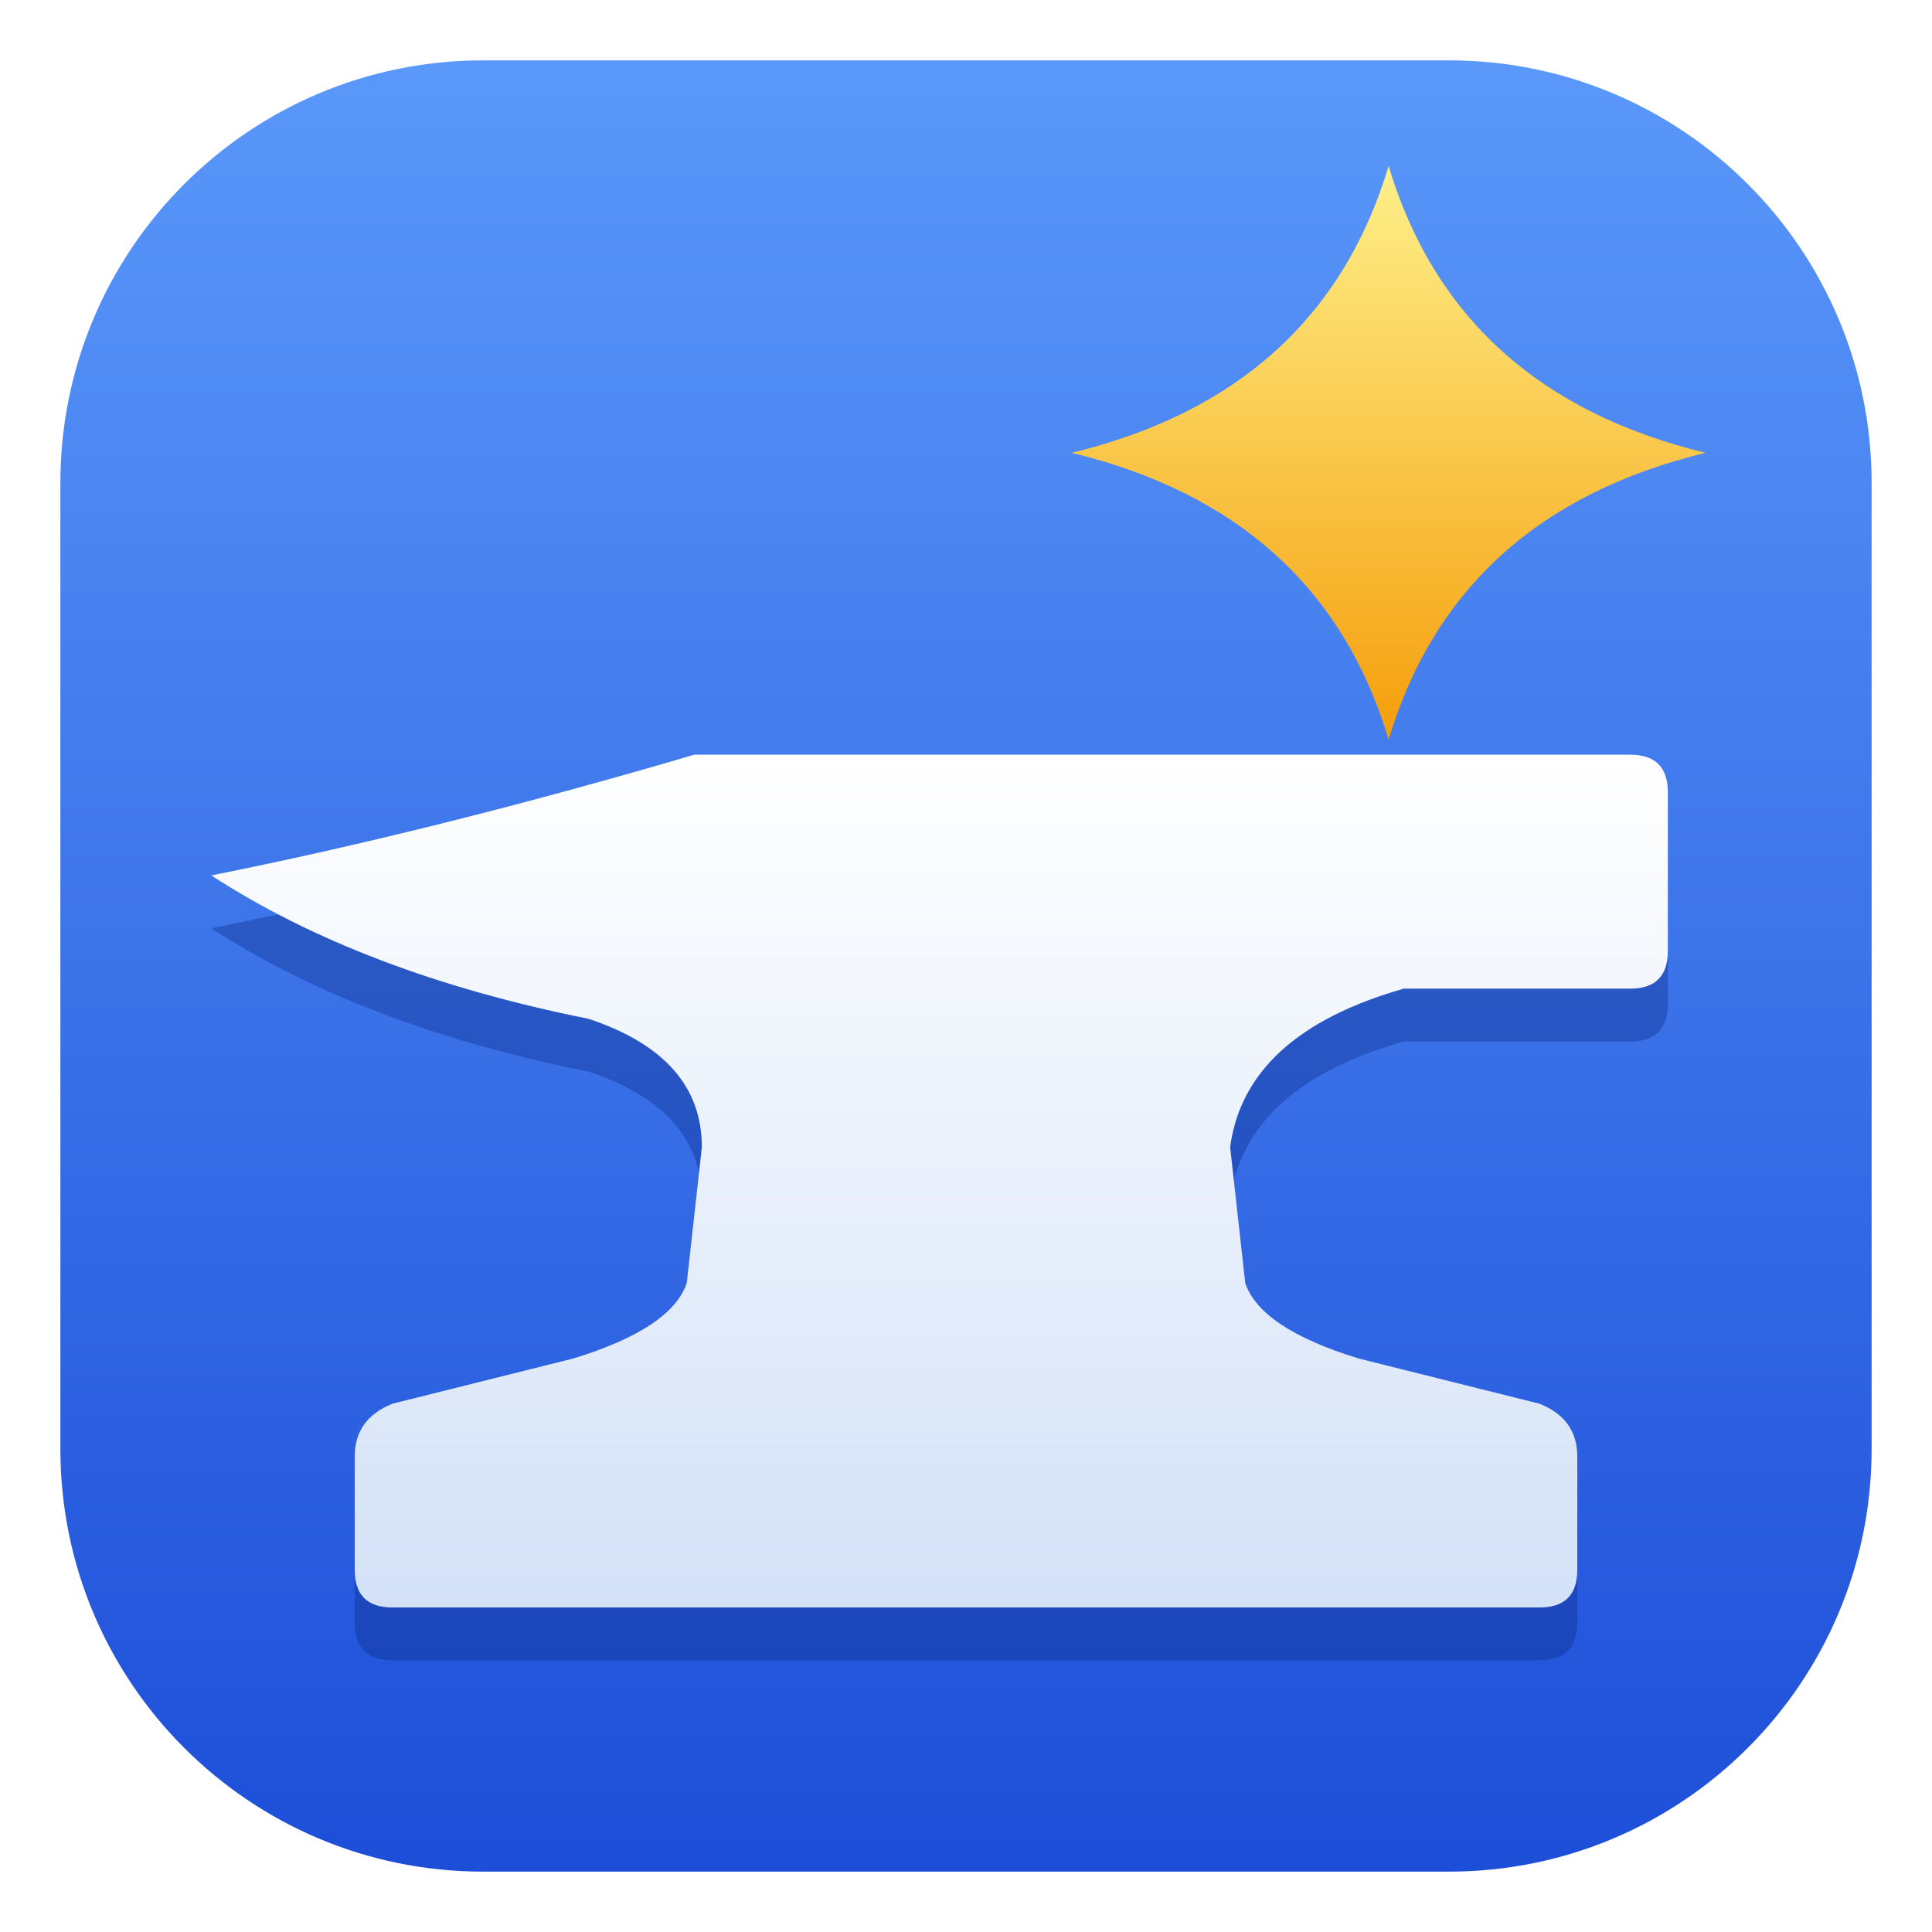
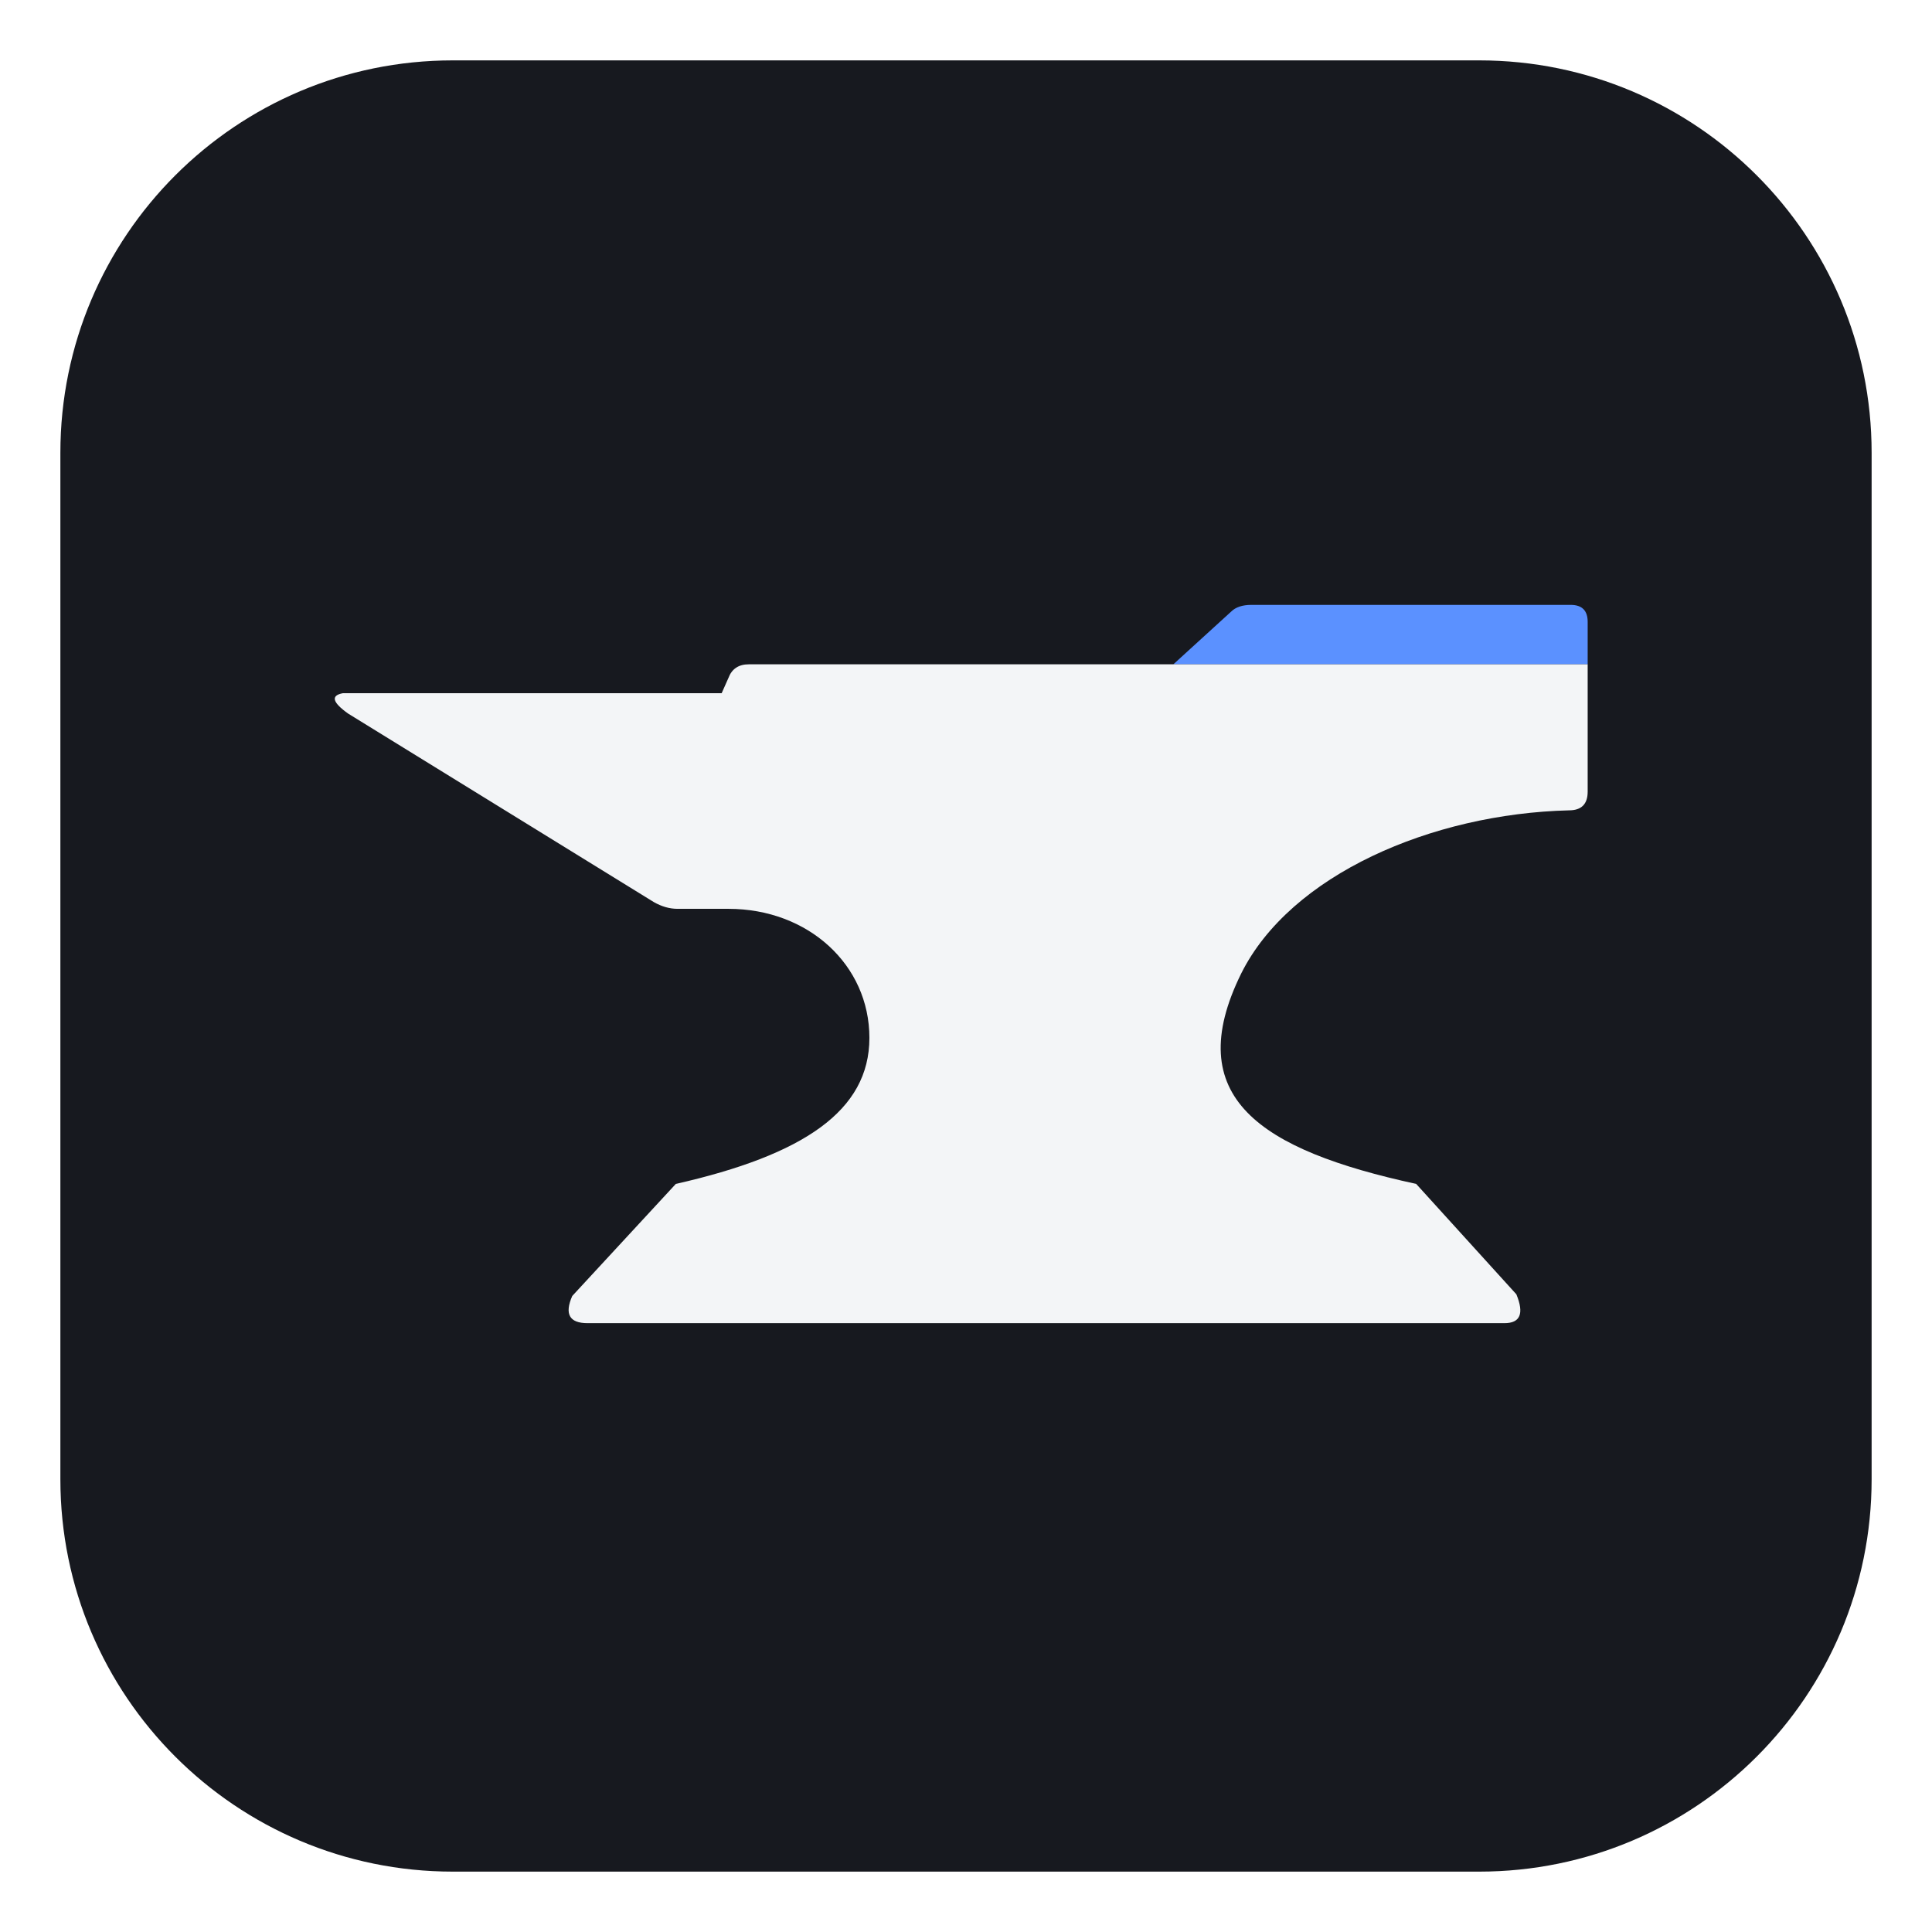
- <svg xmlns="http://www.w3.org/2000/svg" xmlns:xlink="http://www.w3.org/1999/xlink" viewBox="0 0 256 256" width="256" height="256">
-   <defs>
-     <linearGradient id="tile" x1="0" y1="0" x2="0" y2="1">
-       <stop offset="0" stop-color="#5A98FA" />
-       <stop offset="1" stop-color="#1D4ED8" />
-     </linearGradient>
-     <linearGradient id="iron" x1="0" y1="0" x2="0" y2="1">
-       <stop offset="0" stop-color="#FFFFFF" />
-       <stop offset="1" stop-color="#D3E1F7" />
-     </linearGradient>
-     <linearGradient id="spark" x1="0" y1="0" x2="0" y2="1">
-       <stop offset="0" stop-color="#FEF08A" />
-       <stop offset="1" stop-color="#F59E0B" />
-     </linearGradient>
-     <path id="anvil" d="M28,116 Q58,110 92,100 L216,100 Q221,100 221,105 L221,126 Q221,131 216,131 L186,131 Q165,137 163,152 L165,170 Q167,176 180,180 L204,186 Q209,188 209,193 L209,208 Q209,213 204,213 L52,213 Q47,213 47,208 L47,193 Q47,188 52,186 L76,180 Q89,176 91,170 L93,152 Q93,140 78,135 Q48,129 28,116 Z" />
-   </defs>
-   <rect x="8" y="8" width="240" height="240" rx="56" fill="url(#tile)" />
-   <use xlink:href="#anvil" transform="translate(0,7)" fill="#0B2A8A" fill-opacity="0.38" />
-   <use xlink:href="#anvil" fill="url(#iron)" />
-   <path fill="url(#spark)" d="M184,22 Q193,52 226,60 Q193,68 184,98 Q175,68 142,60 Q175,52 184,22 Z" />
+ <svg xmlns="http://www.w3.org/2000/svg" width="1024" height="1024" viewBox="0 0 1024 1024" role="img" aria-labelledby="title desc">
+   <rect x="32" y="32" width="960" height="960" rx="208" fill="#17191F" />
+   <g transform="translate(-36 -88) scale(.9)">
+     <path fill="#5B91FF" d="M731 489 765 458Q769 454 777 454H965Q975 454 975 464V489Z" />
+     <path fill="#F3F5F7" d="M242 506H465L469 497Q472 489 481 489H975V564Q975 575 964 575C883 577 800 613 771 671C735 744 782 775 874 795L933 860Q940 877 926 877H386Q370 877 377 861L438 795C513 778 552 752 552 709C552 666 516 633 469 633H439Q432 633 425 629L245 518Q231 508 242 506Z" />
+   </g>
</svg>
